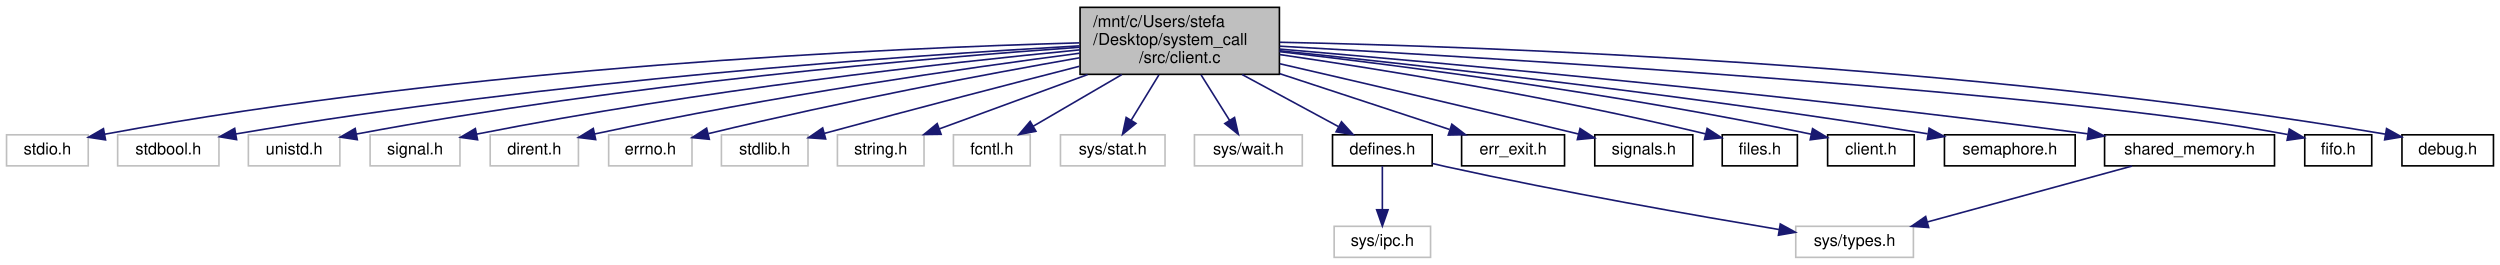
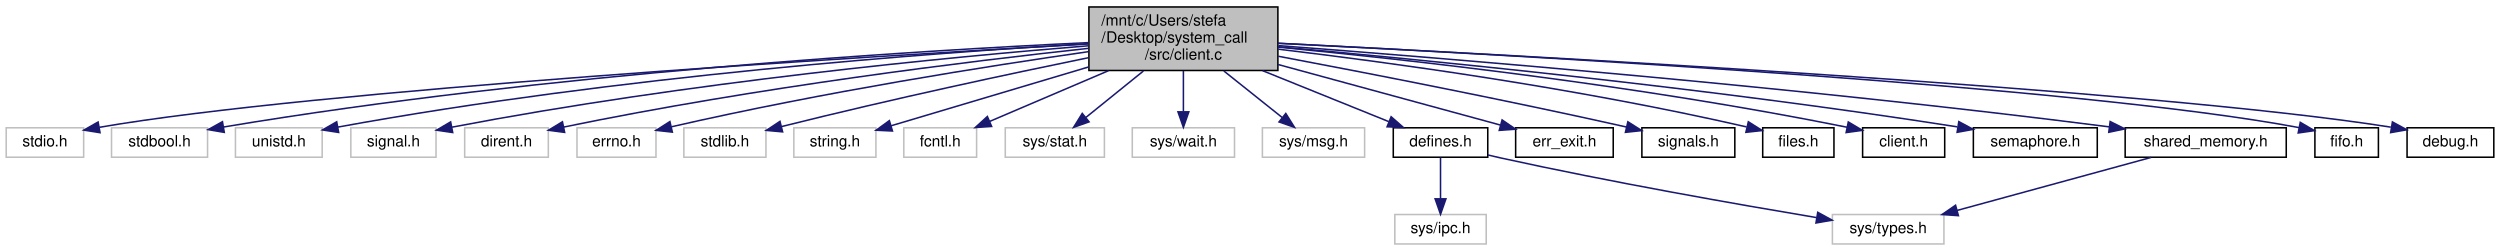
- <svg xmlns="http://www.w3.org/2000/svg" xmlns:xlink="http://www.w3.org/1999/xlink" width="1530pt" height="162pt" viewBox="0.00 0.00 1530.00 162.00">
+ <svg xmlns="http://www.w3.org/2000/svg" xmlns:xlink="http://www.w3.org/1999/xlink" width="1614pt" height="162pt" viewBox="0.00 0.00 1614.00 162.00">
  <g id="graph0" class="graph" transform="scale(1 1) rotate(0) translate(4 158)">
    <g id="node1" class="node">
-       <polygon fill="#bfbfbf" stroke="#000000" points="657,-112.5 657,-153.5 779,-153.5 779,-112.5 657,-112.5" />
-       <text text-anchor="start" x="665" y="-141.5" font-family="Helvetica,sans-Serif" font-size="10.00" fill="#000000">/mnt/c/Users/stefa</text>
-       <text text-anchor="start" x="665" y="-130.5" font-family="Helvetica,sans-Serif" font-size="10.00" fill="#000000">/Desktop/system_call</text>
-       <text text-anchor="middle" x="718" y="-119.5" font-family="Helvetica,sans-Serif" font-size="10.00" fill="#000000">/src/client.c</text>
+       <polygon fill="#bfbfbf" stroke="#000000" points="699,-112.5 699,-153.5 821,-153.5 821,-112.5 699,-112.5" />
+       <text text-anchor="start" x="707" y="-141.5" font-family="Helvetica,sans-Serif" font-size="10.00" fill="#000000">/mnt/c/Users/stefa</text>
+       <text text-anchor="start" x="707" y="-130.5" font-family="Helvetica,sans-Serif" font-size="10.00" fill="#000000">/Desktop/system_call</text>
+       <text text-anchor="middle" x="760" y="-119.5" font-family="Helvetica,sans-Serif" font-size="10.00" fill="#000000">/src/client.c</text>
    </g>
    <g id="node2" class="node">
      <polygon fill="none" stroke="#bfbfbf" points="0,-56.5 0,-75.5 50,-75.5 50,-56.5 0,-56.5" />
      <text text-anchor="middle" x="25" y="-63.5" font-family="Helvetica,sans-Serif" font-size="10.00" fill="#000000">stdio.h</text>
    </g>
    <g id="edge1" class="edge">
-       <path fill="none" stroke="#191970" d="M656.574,-131.771C541.109,-128.576 283.92,-117.255 60.075,-75.861" />
-       <polygon fill="#191970" stroke="#191970" points="60.588,-72.396 50.114,-73.995 59.299,-79.276 60.588,-72.396" />
+       <path fill="none" stroke="#191970" d="M698.787,-129.638C555.202,-121.497 199.036,-99.764 60.125,-75.812" />
+       <polygon fill="#191970" stroke="#191970" points="60.574,-72.336 50.112,-74.009 59.334,-79.225 60.574,-72.336" />
    </g>
    <g id="node3" class="node">
      <polygon fill="none" stroke="#bfbfbf" points="68,-56.5 68,-75.5 130,-75.5 130,-56.5 68,-56.5" />
      <text text-anchor="middle" x="99" y="-63.5" font-family="Helvetica,sans-Serif" font-size="10.00" fill="#000000">stdbool.h</text>
    </g>
    <g id="edge2" class="edge">
-       <path fill="none" stroke="#191970" d="M656.75,-129.933C552.471,-124.064 333.746,-108.946 140.411,-76.033" />
-       <polygon fill="#191970" stroke="#191970" points="140.799,-72.548 130.35,-74.3 139.611,-79.447 140.799,-72.548" />
+       <path fill="none" stroke="#191970" d="M698.777,-130.498C588.673,-125.32 349.945,-110.995 140.307,-76.002" />
+       <polygon fill="#191970" stroke="#191970" points="140.79,-72.534 130.347,-74.32 139.624,-79.436 140.79,-72.534" />
    </g>
    <g id="node4" class="node">
      <polygon fill="none" stroke="#bfbfbf" points="148,-56.5 148,-75.5 204,-75.5 204,-56.5 148,-56.5" />
      <text text-anchor="middle" x="176" y="-63.5" font-family="Helvetica,sans-Serif" font-size="10.00" fill="#000000">unistd.h</text>
    </g>
    <g id="edge3" class="edge">
-       <path fill="none" stroke="#191970" d="M656.92,-129.107C563.377,-122.485 378.993,-106.832 214.015,-75.952" />
-       <polygon fill="#191970" stroke="#191970" points="214.656,-72.511 204.179,-74.088 213.353,-79.389 214.656,-72.511" />
+       <path fill="none" stroke="#191970" d="M698.835,-129.83C599.076,-123.958 395.137,-109.027 214.141,-75.958" />
+       <polygon fill="#191970" stroke="#191970" points="214.644,-72.492 204.175,-74.114 213.371,-79.375 214.644,-72.492" />
    </g>
    <g id="node5" class="node">
      <polygon fill="none" stroke="#bfbfbf" points="222.5,-56.5 222.5,-75.5 277.5,-75.5 277.5,-56.5 222.5,-56.5" />
      <text text-anchor="middle" x="250" y="-63.5" font-family="Helvetica,sans-Serif" font-size="10.00" fill="#000000">signal.h</text>
    </g>
    <g id="edge4" class="edge">
-       <path fill="none" stroke="#191970" d="M656.912,-127.494C574.97,-119.539 424.867,-102.97 287.643,-75.901" />
-       <polygon fill="#191970" stroke="#191970" points="288.278,-72.459 277.787,-73.934 286.908,-79.323 288.278,-72.459" />
+       <path fill="none" stroke="#191970" d="M698.708,-128.452C610.05,-121.248 440.821,-105.153 287.832,-75.914" />
+       <polygon fill="#191970" stroke="#191970" points="288.263,-72.432 277.78,-73.969 286.933,-79.305 288.263,-72.432" />
    </g>
    <g id="node6" class="node">
      <polygon fill="none" stroke="#bfbfbf" points="296,-56.5 296,-75.5 350,-75.5 350,-56.5 296,-56.5" />
      <text text-anchor="middle" x="323" y="-63.5" font-family="Helvetica,sans-Serif" font-size="10.00" fill="#000000">dirent.h</text>
    </g>
    <g id="edge5" class="edge">
-       <path fill="none" stroke="#191970" d="M656.946,-125.455C587.297,-116.368 469.882,-99.59 359.974,-76.02" />
-       <polygon fill="#191970" stroke="#191970" points="360.559,-72.565 350.045,-73.867 359.076,-79.406 360.559,-72.565" />
+       <path fill="none" stroke="#191970" d="M698.77,-126.797C621.757,-118.439 485.394,-101.8 359.825,-75.954" />
+       <polygon fill="#191970" stroke="#191970" points="360.538,-72.527 350.034,-73.915 359.111,-79.38 360.538,-72.527" />
    </g>
    <g id="node7" class="node">
      <polygon fill="none" stroke="#bfbfbf" points="368.5,-56.5 368.5,-75.5 419.5,-75.5 419.5,-56.5 368.5,-56.5" />
      <text text-anchor="middle" x="394" y="-63.5" font-family="Helvetica,sans-Serif" font-size="10.00" fill="#000000">errno.h</text>
    </g>
    <g id="edge6" class="edge">
-       <path fill="none" stroke="#191970" d="M656.822,-122.663C600.128,-112.702 513.295,-96.479 429.49,-76.215" />
-       <polygon fill="#191970" stroke="#191970" points="430.096,-72.76 419.551,-73.789 428.436,-79.561 430.096,-72.76" />
+       <path fill="none" stroke="#191970" d="M698.995,-124.695C634.231,-115.392 528.781,-98.858 429.438,-76.145" />
+       <polygon fill="#191970" stroke="#191970" points="430.067,-72.698 419.536,-73.856 428.49,-79.519 430.067,-72.698" />
    </g>
    <g id="node8" class="node">
      <polygon fill="none" stroke="#bfbfbf" points="437.5,-56.5 437.5,-75.5 490.5,-75.5 490.5,-56.5 437.5,-56.5" />
      <text text-anchor="middle" x="464" y="-63.5" font-family="Helvetica,sans-Serif" font-size="10.00" fill="#000000">stdlib.h</text>
    </g>
    <g id="edge7" class="edge">
-       <path fill="none" stroke="#191970" d="M656.537,-117.417C614.902,-106.766 558.399,-92.126 500.428,-76.353" />
-       <polygon fill="#191970" stroke="#191970" points="501.303,-72.964 490.735,-73.709 499.461,-79.717 501.303,-72.964" />
+       <path fill="none" stroke="#191970" d="M698.834,-120.783C648.058,-110.381 573.747,-94.56 500.555,-76.293" />
+       <polygon fill="#191970" stroke="#191970" points="501.257,-72.861 490.706,-73.819 499.552,-79.65 501.257,-72.861" />
    </g>
    <g id="node9" class="node">
      <polygon fill="none" stroke="#bfbfbf" points="508.5,-56.5 508.5,-75.5 561.5,-75.5 561.5,-56.5 508.5,-56.5" />
      <text text-anchor="middle" x="535" y="-63.5" font-family="Helvetica,sans-Serif" font-size="10.00" fill="#000000">string.h</text>
    </g>
    <g id="edge8" class="edge">
-       <path fill="none" stroke="#191970" d="M661.601,-112.351C631.988,-101.509 596.593,-88.551 570.768,-79.095" />
-       <polygon fill="#191970" stroke="#191970" points="571.964,-75.806 561.37,-75.655 569.557,-82.379 571.964,-75.806" />
+       <path fill="none" stroke="#191970" d="M698.815,-114.781C657.953,-102.613 605.597,-87.022 571.214,-76.784" />
+       <polygon fill="#191970" stroke="#191970" points="572.169,-73.416 561.586,-73.917 570.171,-80.125 572.169,-73.416" />
    </g>
    <g id="node10" class="node">
      <polygon fill="none" stroke="#bfbfbf" points="579.5,-56.5 579.5,-75.5 626.5,-75.5 626.5,-56.5 579.5,-56.5" />
      <text text-anchor="middle" x="603" y="-63.5" font-family="Helvetica,sans-Serif" font-size="10.00" fill="#000000">fcntl.h</text>
    </g>
    <g id="edge9" class="edge">
-       <path fill="none" stroke="#191970" d="M682.558,-112.351C665.014,-102.13 644.242,-90.028 628.323,-80.753" />
-       <polygon fill="#191970" stroke="#191970" points="629.974,-77.665 619.571,-75.655 626.45,-83.713 629.974,-77.665" />
+       <path fill="none" stroke="#191970" d="M711.614,-112.351C686.656,-101.7 656.911,-89.007 634.865,-79.598" />
+       <polygon fill="#191970" stroke="#191970" points="636.195,-76.361 625.624,-75.655 633.447,-82.799 636.195,-76.361" />
    </g>
    <g id="node11" class="node">
      <polygon fill="none" stroke="#bfbfbf" points="645,-56.5 645,-75.5 709,-75.5 709,-56.5 645,-56.5" />
      <text text-anchor="middle" x="677" y="-63.5" font-family="Helvetica,sans-Serif" font-size="10.00" fill="#000000">sys/stat.h</text>
    </g>
    <g id="edge10" class="edge">
-       <path fill="none" stroke="#191970" d="M705.252,-112.168C699.797,-103.254 693.483,-92.936 688.209,-84.318" />
-       <polygon fill="#191970" stroke="#191970" points="691.19,-82.483 682.985,-75.781 685.219,-86.137 691.19,-82.483" />
+       <path fill="none" stroke="#191970" d="M734.193,-112.168C722.21,-102.495 708.18,-91.169 697.014,-82.156" />
+       <polygon fill="#191970" stroke="#191970" points="699.096,-79.338 689.116,-75.781 694.699,-84.785 699.096,-79.338" />
    </g>
    <g id="node12" class="node">
      <polygon fill="none" stroke="#bfbfbf" points="727,-56.5 727,-75.5 793,-75.5 793,-56.5 727,-56.5" />
      <text text-anchor="middle" x="760" y="-63.5" font-family="Helvetica,sans-Serif" font-size="10.00" fill="#000000">sys/wait.h</text>
    </g>
    <g id="edge11" class="edge">
-       <path fill="none" stroke="#191970" d="M731.059,-112.168C736.647,-103.254 743.115,-92.936 748.517,-84.318" />
-       <polygon fill="#191970" stroke="#191970" points="751.523,-86.112 753.869,-75.781 745.592,-82.394 751.523,-86.112" />
+       <path fill="none" stroke="#191970" d="M760,-112.168C760,-103.823 760,-94.247 760,-85.988" />
+       <polygon fill="#191970" stroke="#191970" points="763.5,-85.78 760,-75.781 756.5,-85.781 763.5,-85.78" />
    </g>
    <g id="node13" class="node">
-       <g id="a_node13">
+       <polygon fill="none" stroke="#bfbfbf" points="811,-56.5 811,-75.5 877,-75.5 877,-56.5 811,-56.5" />
+       <text text-anchor="middle" x="844" y="-63.5" font-family="Helvetica,sans-Serif" font-size="10.00" fill="#000000">sys/msg.h</text>
+     </g>
+     <g id="edge12" class="edge">
+       <path fill="none" stroke="#191970" d="M786.118,-112.168C798.245,-102.495 812.445,-91.169 823.744,-82.156" />
+       <polygon fill="#191970" stroke="#191970" points="826.103,-84.752 831.738,-75.781 821.738,-79.28 826.103,-84.752" />
+     </g>
+     <g id="node14" class="node">
+       <g id="a_node14">
        <a xlink:href="defines_8h.html" target="_top" xlink:title="Contiene la definizioni di variabili e funzioni specifiche del progetto. ">
-           <polygon fill="none" stroke="#000000" points="811.5,-56.5 811.5,-75.5 872.5,-75.5 872.5,-56.5 811.5,-56.5" />
-           <text text-anchor="middle" x="842" y="-63.5" font-family="Helvetica,sans-Serif" font-size="10.00" fill="#000000">defines.h</text>
-         </a>
-       </g>
-     </g>
-     <g id="edge12" class="edge">
-       <path fill="none" stroke="#191970" d="M756.216,-112.351C775.309,-102.035 797.949,-89.802 815.176,-80.494" />
-       <polygon fill="#191970" stroke="#191970" points="816.998,-83.488 824.132,-75.655 813.67,-77.329 816.998,-83.488" />
-     </g>
-     <g id="node16" class="node">
-       <g id="a_node16">
-         <a xlink:href="err__exit_8h.html" target="_top" xlink:title="Contiene la definizione della funzione di stampa degli errori. ">
-           <polygon fill="none" stroke="#000000" points="890.5,-56.5 890.5,-75.5 953.5,-75.5 953.5,-56.5 890.5,-56.5" />
-           <text text-anchor="middle" x="922" y="-63.5" font-family="Helvetica,sans-Serif" font-size="10.00" fill="#000000">err_exit.h</text>
-         </a>
-       </g>
-     </g>
-     <g id="edge15" class="edge">
-       <path fill="none" stroke="#191970" d="M779.207,-112.898C812.907,-101.83 853.72,-88.425 883.067,-78.787" />
-       <polygon fill="#191970" stroke="#191970" points="884.531,-81.99 892.939,-75.544 882.346,-75.34 884.531,-81.99" />
+           <polygon fill="none" stroke="#000000" points="895.5,-56.5 895.5,-75.5 956.5,-75.5 956.5,-56.5 895.5,-56.5" />
+           <text text-anchor="middle" x="926" y="-63.5" font-family="Helvetica,sans-Serif" font-size="10.00" fill="#000000">defines.h</text>
+         </a>
+       </g>
+     </g>
+     <g id="edge13" class="edge">
+       <path fill="none" stroke="#191970" d="M811.16,-112.351C837.667,-101.653 869.281,-88.893 892.622,-79.472" />
+       <polygon fill="#191970" stroke="#191970" points="894.116,-82.643 902.08,-75.655 891.496,-76.152 894.116,-82.643" />
    </g>
    <g id="node17" class="node">
      <g id="a_node17">
-         <a xlink:href="signals_8h.html" target="_top" xlink:title="Contiene la definizioni di variabili e funzioni specifiche per la gestione dei SEGNALI. ">
-           <polygon fill="none" stroke="#000000" points="972,-56.5 972,-75.5 1032,-75.5 1032,-56.5 972,-56.5" />
-           <text text-anchor="middle" x="1002" y="-63.5" font-family="Helvetica,sans-Serif" font-size="10.00" fill="#000000">signals.h</text>
+         <a xlink:href="err__exit_8h.html" target="_top" xlink:title="Contiene la definizione della funzione di stampa degli errori. ">
+           <polygon fill="none" stroke="#000000" points="974.5,-56.5 974.5,-75.5 1037.5,-75.5 1037.5,-56.5 974.5,-56.5" />
+           <text text-anchor="middle" x="1006" y="-63.5" font-family="Helvetica,sans-Serif" font-size="10.00" fill="#000000">err_exit.h</text>
        </a>
      </g>
    </g>
    <g id="edge16" class="edge">
-       <path fill="none" stroke="#191970" d="M779.231,-118.973C828.617,-107.592 899.844,-91.029 962,-76 962.1,-75.976 962.2,-75.952 962.301,-75.927" />
-       <polygon fill="#191970" stroke="#191970" points="962.99,-79.362 971.871,-73.585 961.326,-72.563 962.99,-79.362" />
+       <path fill="none" stroke="#191970" d="M821.125,-116.352C865.894,-104.159 925.449,-87.939 964.716,-77.244" />
+       <polygon fill="#191970" stroke="#191970" points="965.757,-80.588 974.486,-74.583 963.917,-73.834 965.757,-80.588" />
    </g>
    <g id="node18" class="node">
      <g id="a_node18">
-         <a xlink:href="files_8h.html" target="_top" xlink:title="Contiene la definizioni di variabili e funzioni specifiche per la gestione dei FILE. ">
-           <polygon fill="none" stroke="#000000" points="1050,-56.5 1050,-75.5 1096,-75.5 1096,-56.5 1050,-56.5" />
-           <text text-anchor="middle" x="1073" y="-63.5" font-family="Helvetica,sans-Serif" font-size="10.00" fill="#000000">files.h</text>
+         <a xlink:href="signals_8h.html" target="_top" xlink:title="Contiene la definizioni di variabili e funzioni specifiche per la gestione dei SEGNALI. ">
+           <polygon fill="none" stroke="#000000" points="1056,-56.5 1056,-75.5 1116,-75.5 1116,-56.5 1056,-56.5" />
+           <text text-anchor="middle" x="1086" y="-63.5" font-family="Helvetica,sans-Serif" font-size="10.00" fill="#000000">signals.h</text>
        </a>
      </g>
    </g>
    <g id="edge17" class="edge">
-       <path fill="none" stroke="#191970" d="M779.205,-124.59C842.36,-115.375 943.803,-99.08 1039.808,-76.063" />
-       <polygon fill="#191970" stroke="#191970" points="1040.786,-79.427 1049.678,-73.668 1039.135,-72.625 1040.786,-79.427" />
+       <path fill="none" stroke="#191970" d="M821.271,-121.675C879.305,-110.739 968.813,-93.329 1046,-76 1046.1,-75.978 1046.201,-75.955 1046.302,-75.932" />
+       <polygon fill="#191970" stroke="#191970" points="1046.954,-79.374 1055.896,-73.691 1045.362,-72.558 1046.954,-79.374" />
    </g>
    <g id="node19" class="node">
      <g id="a_node19">
-         <a xlink:href="client_8h.html" target="_top" xlink:title="Contiene la definizioni di variabili e funzioni specifiche del CLIENT. ">
-           <polygon fill="none" stroke="#000000" points="1114.5,-56.5 1114.5,-75.5 1167.5,-75.5 1167.5,-56.5 1114.5,-56.5" />
-           <text text-anchor="middle" x="1141" y="-63.5" font-family="Helvetica,sans-Serif" font-size="10.00" fill="#000000">client.h</text>
+         <a xlink:href="files_8h.html" target="_top" xlink:title="Contiene la definizioni di variabili e funzioni specifiche per la gestione dei FILE. ">
+           <polygon fill="none" stroke="#000000" points="1134,-56.5 1134,-75.5 1180,-75.5 1180,-56.5 1134,-56.5" />
+           <text text-anchor="middle" x="1157" y="-63.5" font-family="Helvetica,sans-Serif" font-size="10.00" fill="#000000">files.h</text>
        </a>
      </g>
    </g>
    <g id="edge18" class="edge">
-       <path fill="none" stroke="#191970" d="M779.079,-126.391C853.681,-117.787 983.801,-101.066 1104.565,-75.866" />
-       <polygon fill="#191970" stroke="#191970" points="1105.293,-79.29 1114.355,-73.8 1103.848,-72.441 1105.293,-79.29" />
+       <path fill="none" stroke="#191970" d="M821.238,-126.246C892.044,-117.812 1012.143,-101.581 1123.623,-76.058" />
+       <polygon fill="#191970" stroke="#191970" points="1124.741,-79.392 1133.691,-73.722 1123.159,-72.573 1124.741,-79.392" />
    </g>
    <g id="node20" class="node">
      <g id="a_node20">
-         <a xlink:href="semaphore_8h.html" target="_top" xlink:title="Contiene la definizioni di variabili e funzioni specifiche per la gestione dei SEMAFORI. ">
-           <polygon fill="none" stroke="#000000" points="1186,-56.5 1186,-75.5 1266,-75.5 1266,-56.5 1186,-56.5" />
-           <text text-anchor="middle" x="1226" y="-63.5" font-family="Helvetica,sans-Serif" font-size="10.00" fill="#000000">semaphore.h</text>
+         <a xlink:href="client_8h.html" target="_top" xlink:title="Contiene la definizioni di variabili e funzioni specifiche del CLIENT. ">
+           <polygon fill="none" stroke="#000000" points="1198.5,-56.5 1198.5,-75.5 1251.5,-75.5 1251.5,-56.5 1198.5,-56.5" />
+           <text text-anchor="middle" x="1225" y="-63.5" font-family="Helvetica,sans-Serif" font-size="10.00" fill="#000000">client.h</text>
        </a>
      </g>
    </g>
    <g id="edge19" class="edge">
-       <path fill="none" stroke="#191970" d="M779.098,-126.941C865.283,-118.055 1027.654,-100.076 1175.751,-76.103" />
-       <polygon fill="#191970" stroke="#191970" points="1176.63,-79.506 1185.936,-74.441 1175.502,-72.597 1176.63,-79.506" />
+       <path fill="none" stroke="#191970" d="M821.186,-127.568C902.858,-119.721 1052.056,-103.299 1188.559,-75.839" />
+       <polygon fill="#191970" stroke="#191970" points="1189.263,-79.268 1198.364,-73.843 1187.867,-72.408 1189.263,-79.268" />
    </g>
    <g id="node21" class="node">
      <g id="a_node21">
-         <a xlink:href="shared__memory_8h.html" target="_top" xlink:title="Contiene la definizioni di variabili e funzioni specifiche per la gestione della MEMORIA CONDIVISA...">
-           <polygon fill="none" stroke="#000000" points="1284,-56.5 1284,-75.5 1388,-75.5 1388,-56.5 1284,-56.5" />
-           <text text-anchor="middle" x="1336" y="-63.5" font-family="Helvetica,sans-Serif" font-size="10.00" fill="#000000">shared_memory.h</text>
+         <a xlink:href="semaphore_8h.html" target="_top" xlink:title="Contiene la definizioni di variabili e funzioni specifiche per la gestione dei SEMAFORI. ">
+           <polygon fill="none" stroke="#000000" points="1270,-56.5 1270,-75.5 1350,-75.5 1350,-56.5 1270,-56.5" />
+           <text text-anchor="middle" x="1310" y="-63.5" font-family="Helvetica,sans-Serif" font-size="10.00" fill="#000000">semaphore.h</text>
        </a>
      </g>
    </g>
    <g id="edge20" class="edge">
-       <path fill="none" stroke="#191970" d="M779.133,-127.963C880,-119.384 1087.822,-100.579 1273.825,-76.093" />
-       <polygon fill="#191970" stroke="#191970" points="1274.334,-79.556 1283.787,-74.773 1273.414,-72.616 1274.334,-79.556" />
+       <path fill="none" stroke="#191970" d="M821.16,-127.791C913.84,-119.513 1095.563,-101.774 1259.658,-76.098" />
+       <polygon fill="#191970" stroke="#191970" points="1260.609,-79.491 1269.941,-74.474 1259.517,-72.576 1260.609,-79.491" />
    </g>
    <g id="node22" class="node">
      <g id="a_node22">
-         <a xlink:href="fifo_8h.html" target="_top" xlink:title="Contiene la definizioni di variabili e funzioni specifiche per la gestione delle FIFO. ">
-           <polygon fill="none" stroke="#000000" points="1406.5,-56.5 1406.5,-75.5 1447.5,-75.5 1447.5,-56.5 1406.5,-56.5" />
-           <text text-anchor="middle" x="1427" y="-63.5" font-family="Helvetica,sans-Serif" font-size="10.00" fill="#000000">fifo.h</text>
-         </a>
-       </g>
-     </g>
-     <g id="edge22" class="edge">
-       <path fill="none" stroke="#191970" d="M779.198,-129.732C919.455,-121.949 1261.708,-101.208 1396.118,-75.648" />
-       <polygon fill="#191970" stroke="#191970" points="1397.07,-79.027 1406.193,-73.64 1395.702,-72.162 1397.07,-79.027" />
+         <a xlink:href="shared__memory_8h.html" target="_top" xlink:title="Contiene la definizioni di variabili e funzioni specifiche per la gestione della MEMORIA CONDIVISA...">
+           <polygon fill="none" stroke="#000000" points="1368,-56.5 1368,-75.5 1472,-75.5 1472,-56.5 1368,-56.5" />
+           <text text-anchor="middle" x="1420" y="-63.5" font-family="Helvetica,sans-Serif" font-size="10.00" fill="#000000">shared_memory.h</text>
+         </a>
+       </g>
+     </g>
+     <g id="edge21" class="edge">
+       <path fill="none" stroke="#191970" d="M821.377,-128.537C928.216,-120.466 1155.49,-101.964 1357.578,-76.113" />
+       <polygon fill="#191970" stroke="#191970" points="1358.32,-79.546 1367.791,-74.797 1357.426,-72.603 1358.32,-79.546" />
    </g>
    <g id="node23" class="node">
      <g id="a_node23">
+         <a xlink:href="fifo_8h.html" target="_top" xlink:title="Contiene la definizioni di variabili e funzioni specifiche per la gestione delle FIFO. ">
+           <polygon fill="none" stroke="#000000" points="1490.5,-56.5 1490.5,-75.5 1531.5,-75.5 1531.5,-56.5 1490.5,-56.5" />
+           <text text-anchor="middle" x="1511" y="-63.5" font-family="Helvetica,sans-Serif" font-size="10.00" fill="#000000">fifo.h</text>
+         </a>
+       </g>
+     </g>
+     <g id="edge23" class="edge">
+       <path fill="none" stroke="#191970" d="M821.071,-130.082C967.709,-122.776 1337.456,-102.497 1480.308,-75.602" />
+       <polygon fill="#191970" stroke="#191970" points="1481.061,-79.021 1490.196,-73.654 1479.707,-72.153 1481.061,-79.021" />
+     </g>
+     <g id="node24" class="node">
+       <g id="a_node24">
        <a xlink:href="debug_8h.html" target="_top" xlink:title="Contiene la definizioni di variabili e funzioni per il debugging. ">
-           <polygon fill="none" stroke="#000000" points="1466,-56.5 1466,-75.5 1522,-75.5 1522,-56.5 1466,-56.5" />
-           <text text-anchor="middle" x="1494" y="-63.5" font-family="Helvetica,sans-Serif" font-size="10.00" fill="#000000">debug.h</text>
-         </a>
-       </g>
-     </g>
-     <g id="edge23" class="edge">
-       <path fill="none" stroke="#191970" d="M779.307,-132.136C904.855,-129.531 1200.205,-119.121 1455.624,-75.942" />
-       <polygon fill="#191970" stroke="#191970" points="1456.573,-79.33 1465.84,-74.193 1455.392,-72.43 1456.573,-79.33" />
-     </g>
-     <g id="node14" class="node">
-       <polygon fill="none" stroke="#bfbfbf" points="1095,-.5 1095,-19.5 1167,-19.5 1167,-.5 1095,-.5" />
-       <text text-anchor="middle" x="1131" y="-7.5" font-family="Helvetica,sans-Serif" font-size="10.00" fill="#000000">sys/types.h</text>
-     </g>
-     <g id="edge13" class="edge">
-       <path fill="none" stroke="#191970" d="M872.609,-57.939C875.44,-57.258 878.269,-56.601 881,-56 951.767,-40.436 1034.596,-25.915 1084.905,-17.5" />
-       <polygon fill="#191970" stroke="#191970" points="1085.535,-20.944 1094.825,-15.85 1084.386,-14.039 1085.535,-20.944" />
+           <polygon fill="none" stroke="#000000" points="1550,-56.5 1550,-75.5 1606,-75.5 1606,-56.5 1550,-56.5" />
+           <text text-anchor="middle" x="1578" y="-63.5" font-family="Helvetica,sans-Serif" font-size="10.00" fill="#000000">debug.h</text>
+         </a>
+       </g>
+     </g>
+     <g id="edge24" class="edge">
+       <path fill="none" stroke="#191970" d="M821.074,-130.055C976.259,-122.337 1383.837,-100.523 1539.516,-75.907" />
+       <polygon fill="#191970" stroke="#191970" points="1540.544,-79.285 1549.842,-74.206 1539.406,-72.378 1540.544,-79.285" />
    </g>
    <g id="node15" class="node">
-       <polygon fill="none" stroke="#bfbfbf" points="812.5,-.5 812.5,-19.5 871.5,-19.5 871.5,-.5 812.5,-.5" />
-       <text text-anchor="middle" x="842" y="-7.5" font-family="Helvetica,sans-Serif" font-size="10.00" fill="#000000">sys/ipc.h</text>
+       <polygon fill="none" stroke="#bfbfbf" points="1179,-.5 1179,-19.5 1251,-19.5 1251,-.5 1179,-.5" />
+       <text text-anchor="middle" x="1215" y="-7.5" font-family="Helvetica,sans-Serif" font-size="10.00" fill="#000000">sys/types.h</text>
    </g>
    <g id="edge14" class="edge">
-       <path fill="none" stroke="#191970" d="M842,-56.245C842,-48.938 842,-38.694 842,-29.705" />
-       <polygon fill="#191970" stroke="#191970" points="845.5,-29.643 842,-19.643 838.5,-29.643 845.5,-29.643" />
-     </g>
-     <g id="edge21" class="edge">
-       <path fill="none" stroke="#191970" d="M1300.759,-56.373C1266.081,-46.9 1213.012,-32.403 1175.454,-22.143" />
-       <polygon fill="#191970" stroke="#191970" points="1176.35,-18.76 1165.781,-19.501 1174.505,-25.513 1176.35,-18.76" />
+       <path fill="none" stroke="#191970" d="M956.609,-57.939C959.44,-57.258 962.269,-56.601 965,-56 1035.767,-40.436 1118.596,-25.915 1168.905,-17.5" />
+       <polygon fill="#191970" stroke="#191970" points="1169.535,-20.944 1178.825,-15.85 1168.386,-14.039 1169.535,-20.944" />
+     </g>
+     <g id="node16" class="node">
+       <polygon fill="none" stroke="#bfbfbf" points="896.5,-.5 896.5,-19.5 955.5,-19.5 955.5,-.5 896.5,-.5" />
+       <text text-anchor="middle" x="926" y="-7.5" font-family="Helvetica,sans-Serif" font-size="10.00" fill="#000000">sys/ipc.h</text>
+     </g>
+     <g id="edge15" class="edge">
+       <path fill="none" stroke="#191970" d="M926,-56.245C926,-48.938 926,-38.694 926,-29.705" />
+       <polygon fill="#191970" stroke="#191970" points="929.5,-29.643 926,-19.643 922.5,-29.643 929.5,-29.643" />
+     </g>
+     <g id="edge22" class="edge">
+       <path fill="none" stroke="#191970" d="M1384.759,-56.373C1350.081,-46.9 1297.012,-32.403 1259.454,-22.143" />
+       <polygon fill="#191970" stroke="#191970" points="1260.35,-18.76 1249.781,-19.501 1258.505,-25.513 1260.35,-18.76" />
    </g>
  </g>
</svg>
